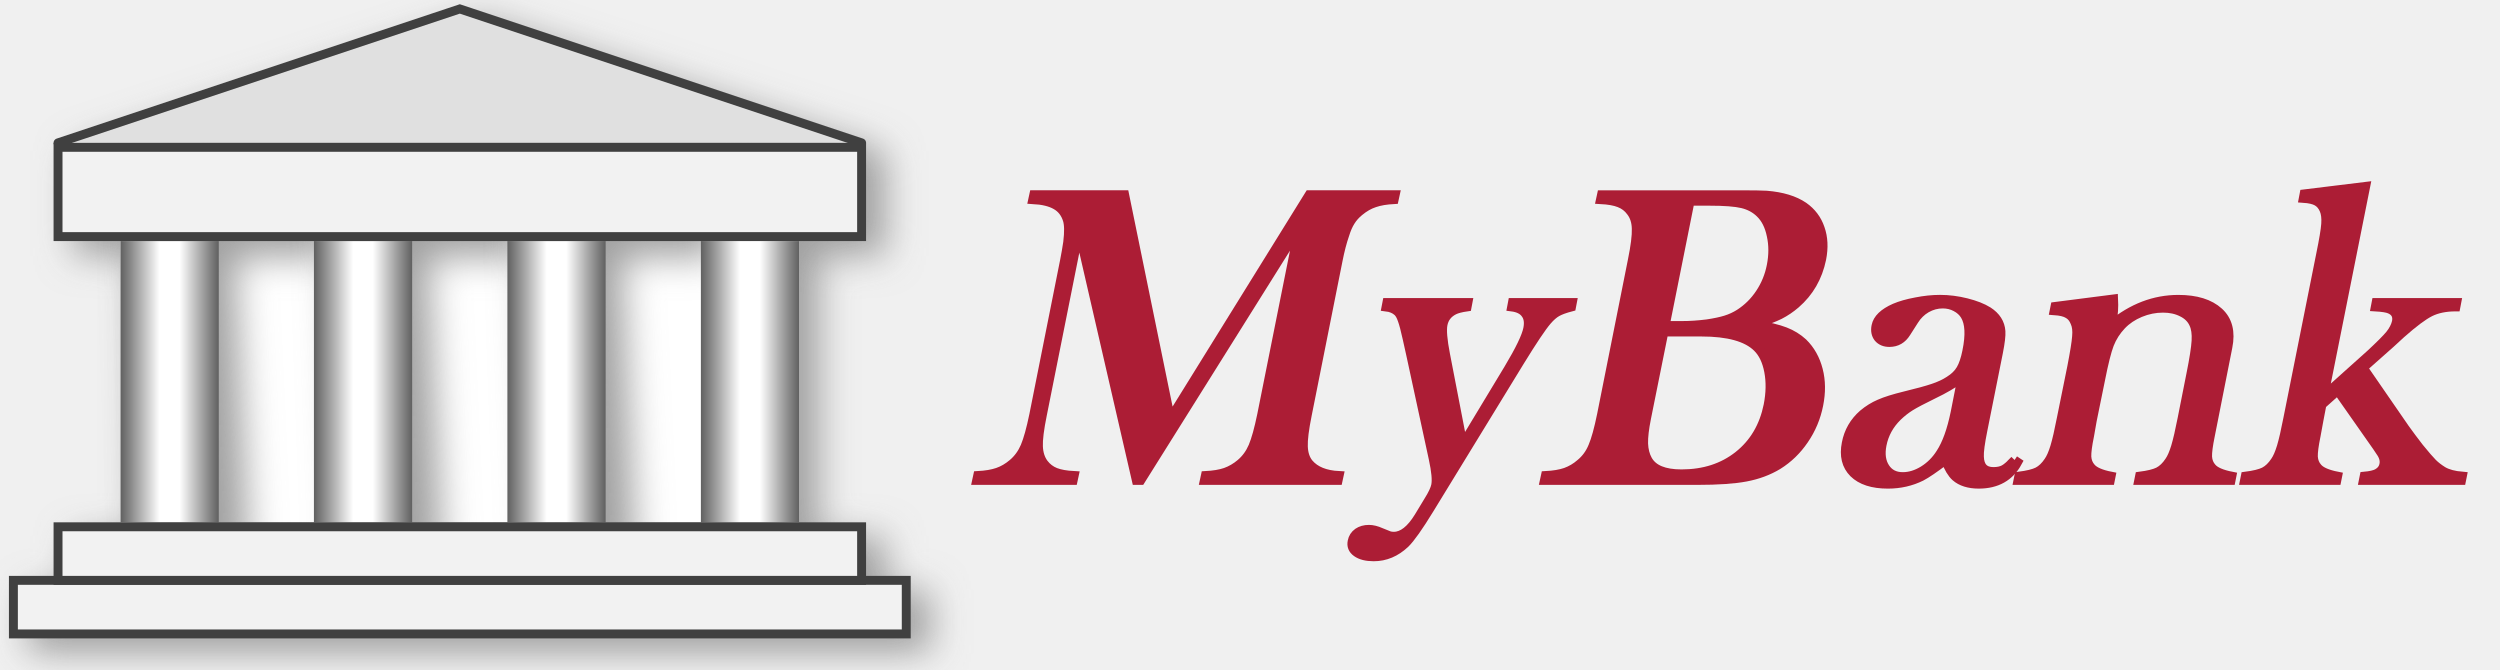
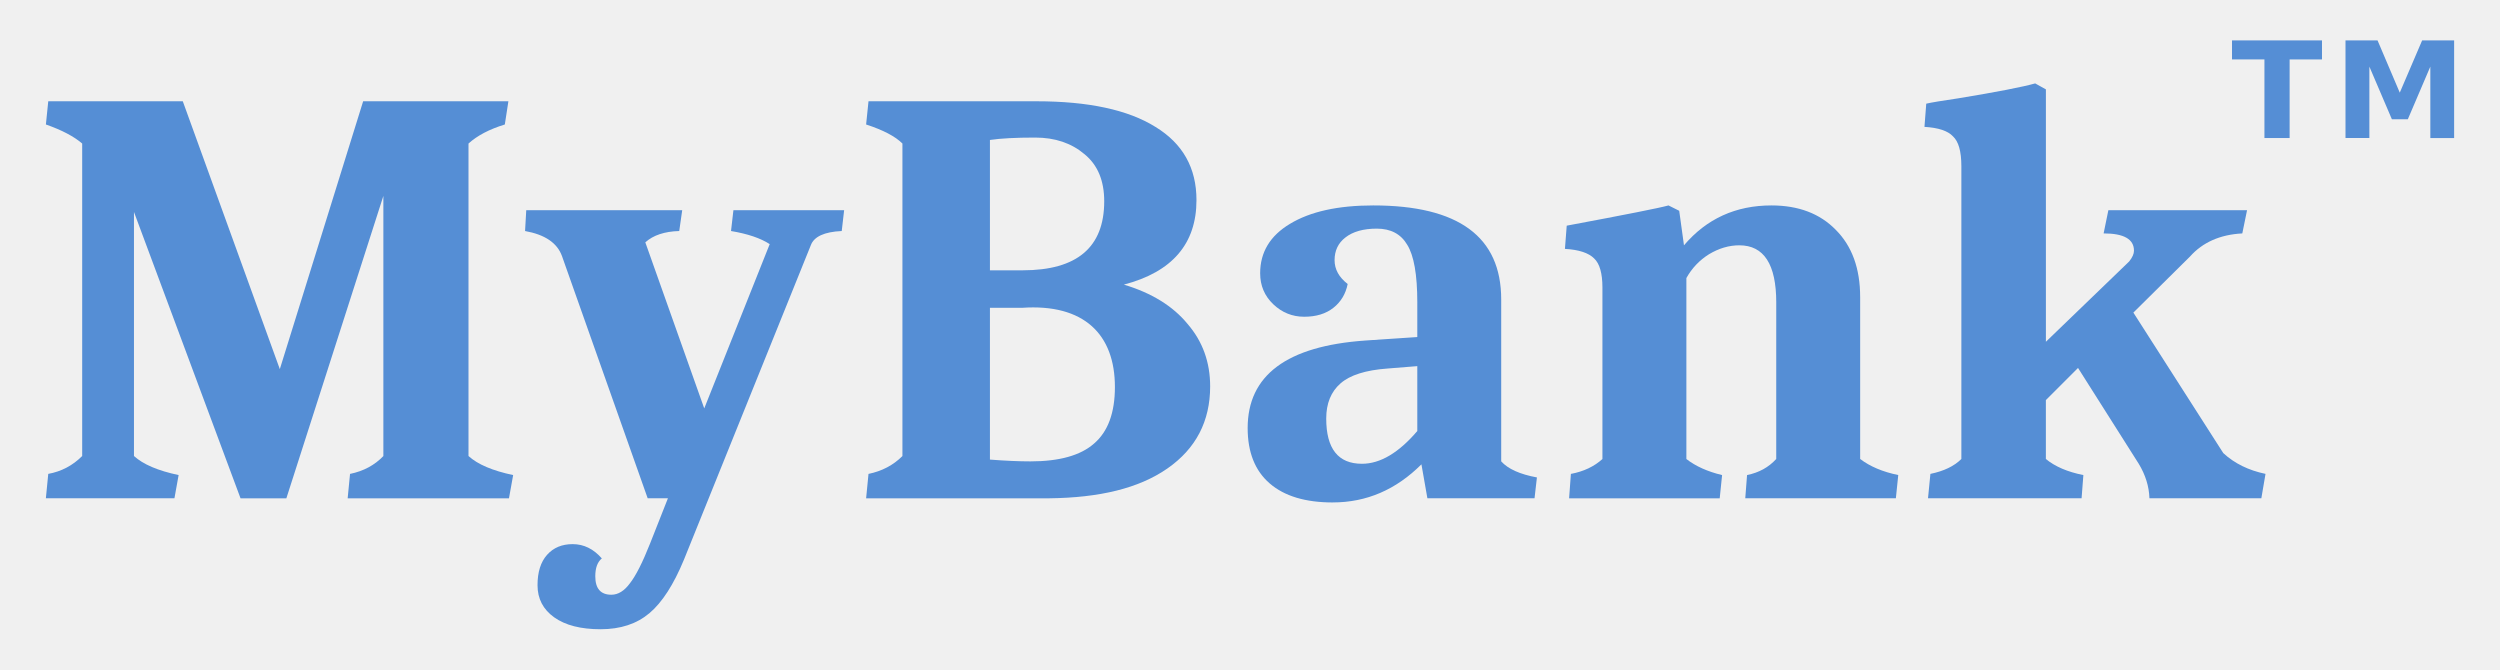
- <svg xmlns="http://www.w3.org/2000/svg" id="svg2286" version="1.1" height="75" width="280">
-   <g style="color:#000000;font-style:normal;font-variant:normal;font-weight:normal;font-stretch:normal;font-size:16px;line-height:125%;font-family:'Kunstler Script';-inkscape-font-specification:'Kunstler Script';letter-spacing:0.34px;word-spacing:0px;clip-rule:nonzero;display:inline;overflow:visible;visibility:visible;opacity:1;isolation:auto;mix-blend-mode:normal;color-interpolation:sRGB;color-interpolation-filters:linearRGB;solid-color:#000000;solid-opacity:1;fill:#ac1d35;fill-opacity:1;fill-rule:nonzero;stroke:#ac1d35;stroke-width:1;stroke-linecap:butt;stroke-linejoin:miter;stroke-miterlimit:4;stroke-dasharray:none;stroke-dashoffset:0;stroke-opacity:1;color-rendering:auto;image-rendering:auto;shape-rendering:auto;text-rendering:auto;enable-background:accumulate" id="text858" aria-label="MyBank">
-     <path id="path860" style="font-style:italic;font-variant:normal;font-weight:normal;font-stretch:normal;font-size:48px;font-family:'Baskerville Old Face';-inkscape-font-specification:'Baskerville Old Face Italic';fill:#ac1d35;fill-opacity:1;stroke:#ac1d35;stroke-opacity:1" d="m 156.146,22.35 q -1.336,0.07 -2.203,0.375 -0.867,0.281 -1.688,0.961 -0.609,0.492 -0.984,1.102 -0.375,0.586 -0.656,1.5 -0.422,1.219 -0.75,2.883 l -3.445,17.273 q -0.492,2.414 -0.445,3.586 0.047,1.172 0.633,1.875 1.055,1.242 3.375,1.359 l -0.117,0.539 h -14.977 l 0.117,-0.539 q 1.359,-0.07 2.25,-0.375 0.914,-0.328 1.688,-0.984 0.891,-0.75 1.383,-1.898 0.492,-1.172 0.984,-3.562 l 4.195,-20.953 -17.742,28.312 h -0.492 l -6.422,-27.891 -4.102,20.531 q -0.492,2.414 -0.445,3.562 0.047,1.148 0.609,1.898 0.516,0.68 1.289,0.984 0.773,0.305 2.109,0.375 l -0.117,0.539 h -10.805 l 0.117,-0.539 q 1.336,-0.07 2.227,-0.375 0.891,-0.305 1.688,-0.984 0.891,-0.75 1.383,-1.898 0.492,-1.172 0.984,-3.562 l 3.445,-17.273 q 0.211,-1.078 0.352,-2.039 0.211,-1.734 -0.047,-2.531 -0.352,-1.102 -1.266,-1.617 -0.914,-0.539 -2.602,-0.633 l 0.117,-0.539 h 10.172 l 5.133,25.055 15.539,-25.055 h 9.633 z" />
-     <path id="path862" style="font-style:italic;font-variant:normal;font-weight:normal;font-stretch:normal;font-size:48px;font-family:'Baskerville Old Face';-inkscape-font-specification:'Baskerville Old Face Italic';fill:#ac1d35;fill-opacity:1;stroke:#ac1d35;stroke-opacity:1" d="m 155.337,33.881 h 9.07 l -0.094,0.492 q -0.984,0.141 -1.453,0.375 -1.031,0.516 -1.242,1.594 -0.188,0.938 0.281,3.352 l 1.945,10.055 5.109,-8.461 q 1.898,-3.164 2.156,-4.477 0.211,-1.055 -0.258,-1.664 -0.445,-0.633 -1.547,-0.773 l 0.094,-0.492 h 6.703 l -0.094,0.492 q -1.078,0.281 -1.617,0.586 -0.539,0.305 -1.102,0.961 -0.891,1.031 -3.094,4.617 l -10.102,16.5 q -1.805,2.953 -2.719,3.844 -1.57,1.477 -3.516,1.477 -1.242,0 -1.922,-0.492 -0.656,-0.469 -0.492,-1.242 0.117,-0.609 0.633,-0.984 0.516,-0.352 1.242,-0.352 0.609,0 1.336,0.328 0.727,0.305 0.938,0.375 0.211,0.07 0.516,0.07 1.453,0 2.789,-2.18 l 1.078,-1.781 q 0.703,-1.125 0.82,-1.734 0.188,-0.867 -0.281,-3.023 l -2.531,-11.695 -0.375,-1.688 q -0.328,-1.5 -0.562,-2.133 -0.211,-0.633 -0.516,-0.914 -0.492,-0.445 -1.289,-0.539 z" />
-     <path id="path864" style="font-style:italic;font-variant:normal;font-weight:normal;font-stretch:normal;font-size:48px;font-family:'Baskerville Old Face';-inkscape-font-specification:'Baskerville Old Face Italic';fill:#ac1d35;fill-opacity:1;stroke:#ac1d35;stroke-opacity:1" d="m 172.974,53.803 0.117,-0.539 q 1.359,-0.07 2.25,-0.375 0.914,-0.328 1.664,-0.984 0.914,-0.75 1.383,-1.898 0.492,-1.148 0.984,-3.562 l 3.445,-17.273 q 0.492,-2.414 0.445,-3.562 -0.023,-1.148 -0.609,-1.898 -0.492,-0.68 -1.289,-0.984 -0.773,-0.305 -2.109,-0.375 l 0.117,-0.539 h 15.398 q 2.344,0 3.07,0.047 2.625,0.211 4.172,1.266 1.336,0.938 1.852,2.461 0.539,1.523 0.164,3.422 -0.633,3.07 -2.906,5.039 -0.844,0.727 -1.805,1.219 -0.961,0.469 -2.719,1.055 2.18,0.375 3.328,0.82 1.148,0.445 2.016,1.242 1.242,1.219 1.711,3.047 0.469,1.805 0.047,3.914 -0.422,2.133 -1.641,3.914 -1.195,1.758 -2.93,2.836 -1.594,0.961 -3.586,1.336 -1.969,0.375 -5.438,0.375 z m 16.312,-31.266 -2.789,13.922 h 1.898 q 1.336,0 2.812,-0.188 1.266,-0.188 2.086,-0.445 0.82,-0.258 1.523,-0.703 1.383,-0.891 2.297,-2.273 0.938,-1.406 1.266,-3.094 0.352,-1.781 0,-3.375 -0.328,-1.617 -1.266,-2.508 -0.797,-0.773 -1.969,-1.055 -1.172,-0.281 -3.68,-0.281 z m -2.93,14.648 -1.945,9.656 q -0.352,1.758 -0.328,2.836 0.047,1.078 0.469,1.828 0.867,1.57 3.773,1.57 3.773,0 6.375,-2.062 2.602,-2.062 3.328,-5.625 0.398,-2.039 0.07,-3.773 -0.328,-1.758 -1.289,-2.695 -1.758,-1.734 -6.258,-1.734 z" />
-     <path id="path866" style="font-style:italic;font-variant:normal;font-weight:normal;font-stretch:normal;font-size:48px;font-family:'Baskerville Old Face';-inkscape-font-specification:'Baskerville Old Face Italic';fill:#ac1d35;fill-opacity:1;stroke:#ac1d35;stroke-opacity:1" d="m 225.627,51.53 0.352,0.234 q -1.336,2.461 -4.359,2.461 -1.664,0 -2.602,-0.82 -0.609,-0.539 -1.125,-1.875 -1.852,1.406 -2.719,1.852 -1.711,0.844 -3.727,0.844 -2.578,0 -3.844,-1.242 -1.242,-1.242 -0.82,-3.352 0.375,-1.945 1.875,-3.258 0.867,-0.727 1.852,-1.148 1.008,-0.445 2.836,-0.891 2.133,-0.516 3.164,-0.867 1.055,-0.352 1.805,-0.844 0.867,-0.539 1.289,-1.266 0.422,-0.727 0.68,-2.016 0.562,-2.742 -0.211,-4.008 -0.352,-0.586 -1.031,-0.938 -0.656,-0.352 -1.453,-0.352 -0.961,0 -1.828,0.492 -0.844,0.492 -1.383,1.359 l -0.867,1.359 q -0.68,1.102 -1.898,1.102 -0.797,0 -1.242,-0.516 -0.422,-0.539 -0.258,-1.336 0.234,-1.195 2.086,-2.016 0.984,-0.422 2.391,-0.68 1.406,-0.281 2.695,-0.281 1.453,0 2.953,0.375 1.5,0.375 2.438,0.961 1.336,0.867 1.43,2.25 0.047,0.703 -0.281,2.367 l -1.734,8.672 q -0.445,2.203 -0.398,3 0.047,1.664 1.57,1.664 0.727,0 1.195,-0.258 0.469,-0.258 1.172,-1.031 z m -5.883,-9.234 q -1.477,1.055 -3.164,1.852 -1.875,0.914 -2.625,1.383 -0.75,0.469 -1.43,1.125 -1.383,1.359 -1.734,3.164 -0.305,1.547 0.352,2.555 0.656,1.008 1.969,1.008 1.148,0 2.297,-0.703 1.172,-0.727 1.922,-1.922 1.031,-1.57 1.641,-4.547 z" />
-     <path id="path868" style="font-style:italic;font-variant:normal;font-weight:normal;font-stretch:normal;font-size:48px;font-family:'Baskerville Old Face';-inkscape-font-specification:'Baskerville Old Face Italic';fill:#ac1d35;fill-opacity:1;stroke:#ac1d35;stroke-opacity:1" d="m 236.725,33.483 q 0.07,1.359 -0.164,2.531 l -0.07,0.375 q 3.469,-2.859 7.477,-2.859 3,0 4.547,1.406 1.523,1.383 1.008,3.938 l -1.969,9.938 q -0.328,1.594 -0.305,2.344 0.047,0.727 0.492,1.219 0.539,0.633 2.227,0.961 l -0.094,0.469 h -10.336 l 0.094,-0.469 q 1.453,-0.188 2.109,-0.516 0.68,-0.352 1.219,-1.172 0.375,-0.539 0.703,-1.617 0.328,-1.102 0.727,-3.141 l 0.984,-4.969 q 0.516,-2.555 0.586,-3.75 0.07,-1.195 -0.281,-1.922 -0.375,-0.82 -1.289,-1.266 -0.914,-0.469 -2.133,-0.469 -1.312,0 -2.555,0.516 -1.242,0.516 -2.086,1.406 -0.891,0.938 -1.359,2.133 -0.445,1.172 -0.984,3.914 l -0.938,4.594 -0.305,1.734 q -0.328,1.594 -0.305,2.344 0.047,0.727 0.492,1.219 0.539,0.633 2.227,0.961 l -0.094,0.469 h -10.336 l 0.094,-0.469 q 1.453,-0.188 2.109,-0.516 0.68,-0.352 1.219,-1.172 0.375,-0.539 0.703,-1.617 0.328,-1.102 0.727,-3.164 l 1.172,-5.789 q 0.469,-2.414 0.539,-3.375 0.094,-0.984 -0.188,-1.594 -0.258,-0.656 -0.773,-0.938 -0.492,-0.305 -1.547,-0.375 l 0.094,-0.469 z" />
-     <path id="path870" style="font-style:italic;font-variant:normal;font-weight:normal;font-stretch:normal;font-size:48px;font-family:'Baskerville Old Face';-inkscape-font-specification:'Baskerville Old Face Italic';fill:#ac1d35;fill-opacity:1;stroke:#ac1d35;stroke-opacity:1" d="m 260.268,44.335 5.203,-4.664 q 1.594,-1.477 2.18,-2.18 0.586,-0.727 0.75,-1.453 0.188,-1.008 -0.75,-1.406 -0.422,-0.188 -1.617,-0.258 l 0.094,-0.492 h 9.023 l -0.094,0.492 q -1.711,0 -2.883,0.586 -1.172,0.586 -3.258,2.438 l -1.148,1.055 -3.094,2.742 4.688,6.797 q 0.586,0.82 0.773,1.055 l 0.82,1.078 q 1.031,1.266 1.5,1.734 0.469,0.469 1.148,0.891 0.797,0.469 2.18,0.586 l -0.094,0.469 H 264.697 l 0.094,-0.469 q 1.008,-0.094 1.453,-0.328 0.633,-0.352 0.75,-0.984 0.141,-0.68 -0.398,-1.43 l -0.375,-0.562 -4.406,-6.281 -1.758,1.57 -0.328,1.711 -0.328,1.781 q -0.328,1.594 -0.305,2.344 0.047,0.727 0.492,1.219 0.539,0.633 2.227,0.961 l -0.094,0.469 H 251.385 l 0.094,-0.469 q 1.453,-0.188 2.109,-0.516 0.68,-0.352 1.219,-1.172 0.375,-0.539 0.703,-1.617 0.328,-1.102 0.727,-3.164 l 3.68,-18.398 q 0.492,-2.391 0.562,-3.375 0.07,-0.984 -0.188,-1.594 -0.281,-0.656 -0.797,-0.938 -0.492,-0.281 -1.523,-0.352 l 0.094,-0.492 6.891,-0.844 z" />
+ <svg xmlns="http://www.w3.org/2000/svg" width="112" height="30">
+   <g aria-label="MyBank" fill="#558ed5">
+     <path d="m 22.989,21.284 -0.187,1.04 h -7.227 l 0.107,-1.093 c 0.604,-0.124 1.102,-0.391 1.493,-0.8 V 8.777 L 12.829,22.324 H 10.776 L 6.002,9.497 v 10.933 c 0.409,0.373 1.076,0.658 2,0.853 l -0.187,1.04 h -5.76 l 0.107,-1.093 c 0.587,-0.107 1.093,-0.373 1.52,-0.8 V 6.43 C 3.309,6.11 2.767,5.826 2.056,5.577 L 2.162,4.537 h 6.027 l 4.347,12 3.733,-12 h 6.507 l -0.16,1.04 c -0.693,0.213 -1.236,0.498 -1.627,0.853 v 14 c 0.409,0.373 1.076,0.658 2,0.853 z" />
+     <path d="m 30.642,25.07 c -0.462,1.12 -0.978,1.92 -1.547,2.4 -0.569,0.48 -1.298,0.72 -2.187,0.72 -0.889,0 -1.582,-0.178 -2.08,-0.533 -0.498,-0.356 -0.747,-0.836 -0.747,-1.44 0,-0.587 0.142,-1.04 0.427,-1.36 0.284,-0.32 0.667,-0.48 1.147,-0.48 0.498,0 0.933,0.213 1.307,0.64 -0.196,0.16 -0.293,0.427 -0.293,0.8 0,0.551 0.24,0.827 0.72,0.827 0.302,0 0.578,-0.169 0.827,-0.507 0.267,-0.338 0.569,-0.933 0.907,-1.787 l 0.8,-2.027 H 29.016 L 25.176,11.47 c -0.213,-0.587 -0.764,-0.96 -1.653,-1.12 l 0.053,-0.933 h 6.987 l -0.133,0.933 c -0.658,0.018 -1.164,0.187 -1.52,0.507 l 2.64,7.44 2.933,-7.36 c -0.409,-0.267 -0.987,-0.462 -1.733,-0.587 l 0.107,-0.933 h 4.96 l -0.107,0.933 c -0.782,0.036 -1.244,0.249 -1.387,0.64 z" />
+     <path d="m 46.429,4.537 c 2.329,0 4.107,0.382 5.333,1.147 1.227,0.747 1.84,1.84 1.84,3.28 0,1.956 -1.084,3.218 -3.253,3.787 1.244,0.373 2.196,0.96 2.853,1.76 0.676,0.782 1.013,1.716 1.013,2.8 0,1.564 -0.64,2.791 -1.92,3.68 -1.28,0.889 -3.04,1.306 -5.28,1.333 H 38.802 l 0.107,-1.093 c 0.604,-0.124 1.111,-0.391 1.52,-0.8 V 6.43 C 40.109,6.11 39.567,5.826 38.802,5.577 l 0.107,-1.04 z m -0.64,9.253 h -1.44 v 6.8 c 0.693,0.053 1.298,0.08 1.813,0.08 1.298,0 2.249,-0.267 2.853,-0.8 0.622,-0.533 0.933,-1.378 0.933,-2.533 0,-2.364 -1.393,-3.739 -4.16,-3.547 z m 3.68,-4.773 c 0,-0.924 -0.293,-1.627 -0.88,-2.107 -0.587,-0.498 -1.324,-0.747 -2.213,-0.747 -0.871,0 -1.547,0.036 -2.027,0.107 v 5.84 h 1.467 c 2.436,0 3.653,-1.031 3.653,-3.093 z" />
+     <path d="m 59.709,22.51 c -1.227,0 -2.169,-0.284 -2.827,-0.853 -0.658,-0.569 -0.987,-1.396 -0.987,-2.48 0,-2.364 1.751,-3.671 5.253,-3.92 l 2.347,-0.16 v -1.547 c 0,-1.244 -0.151,-2.107 -0.453,-2.587 -0.284,-0.48 -0.738,-0.72 -1.36,-0.72 -0.604,0 -1.076,0.133 -1.413,0.4 -0.32,0.249 -0.48,0.587 -0.48,1.013 0,0.409 0.196,0.764 0.587,1.067 -0.089,0.444 -0.302,0.8 -0.64,1.067 -0.338,0.267 -0.773,0.4 -1.307,0.4 -0.533,0 -0.996,-0.187 -1.387,-0.56 -0.391,-0.373 -0.587,-0.836 -0.587,-1.387 0,-0.942 0.444,-1.68 1.333,-2.213 0.907,-0.551 2.151,-0.827 3.733,-0.827 3.822,0 5.733,1.404 5.733,4.213 v 7.253 c 0.302,0.338 0.836,0.578 1.6,0.72 l -0.107,0.933 h -4.8 l -0.267,-1.52 c -1.138,1.138 -2.462,1.707 -3.973,1.707 z M 62.162,16.51 c -0.978,0.071 -1.68,0.293 -2.107,0.667 -0.427,0.373 -0.64,0.898 -0.64,1.573 0,1.351 0.533,2.027 1.6,2.027 0.818,0 1.644,-0.489 2.48,-1.467 v -2.907 z" />
+     <path d="m 79.576,13.55 c 0,-1.707 -0.551,-2.56 -1.653,-2.56 -0.462,0 -0.916,0.133 -1.36,0.4 -0.427,0.267 -0.764,0.622 -1.013,1.067 v 8.107 c 0.409,0.32 0.942,0.56 1.6,0.72 l -0.107,1.04 h -6.747 l 0.08,-1.093 c 0.569,-0.107 1.04,-0.329 1.413,-0.667 v -7.68 c 0,-0.64 -0.124,-1.076 -0.373,-1.307 -0.249,-0.249 -0.684,-0.391 -1.307,-0.427 l 0.08,-1.04 c 2.667,-0.498 4.187,-0.8 4.56,-0.907 l 0.48,0.24 0.213,1.547 c 1.013,-1.191 2.32,-1.787 3.92,-1.787 1.209,0 2.169,0.364 2.88,1.093 0.729,0.729 1.093,1.733 1.093,3.013 v 7.253 c 0.444,0.338 1.013,0.578 1.707,0.72 l -0.107,1.04 h -6.747 l 0.08,-1.04 c 0.533,-0.107 0.969,-0.347 1.307,-0.72 z" />
+     <path d="m 95.602,11.23 c 0,-0.516 -0.453,-0.773 -1.36,-0.773 l 0.213,-1.04 h 6.213 l -0.213,1.04 c -0.996,0.053 -1.778,0.4 -2.347,1.04 l -2.533,2.507 4.027,6.293 c 0.498,0.462 1.129,0.773 1.893,0.933 l -0.187,1.093 h -5.013 c -0.018,-0.533 -0.178,-1.049 -0.48,-1.547 l -2.72,-4.293 -1.44,1.44 v 2.64 c 0.409,0.338 0.969,0.578 1.68,0.72 l -0.08,1.04 h -6.88 l 0.107,-1.093 c 0.604,-0.124 1.067,-0.347 1.387,-0.667 V 7.444 c 0,-0.658 -0.124,-1.102 -0.373,-1.333 -0.231,-0.249 -0.658,-0.391 -1.28,-0.427 l 0.08,-1.04 c 0.231,-0.053 0.711,-0.133 1.44,-0.24 1.724,-0.284 2.871,-0.507 3.44,-0.667 l 0.48,0.267 v 11.307 l 3.733,-3.6 c 0.142,-0.178 0.213,-0.338 0.213,-0.48 z" />
+     <path d="m 99.994,1.81 h 4.031 v 0.853 h -1.45 v 3.521 h -1.128 V 2.662 h -1.453 z" />
+     <path d="m 105.078,1.81 h 1.436 l 0.996,2.341 1.002,-2.341 h 1.433 v 4.374 h -1.066 V 2.984 l -1.008,2.358 h -0.715 L 106.148,2.984 v 3.199 h -1.069 z" />
  </g>
-   <defs id="defs2258">
-     <linearGradient id="bankPillar" x1="0" x2="1">
-       <stop id="stop2246" offset="0" stop-color="#606060" />
-       <stop id="stop2248" offset="0.4" stop-color="#ffffff" />
-       <stop id="stop2250" offset="0.6" stop-color="#ffffff" />
-       <stop id="stop2252" offset="1" stop-color="#606060" />
-     </linearGradient>
-     <filter id="bankShaddow" y="-0.5" x="-0.5" height="2" width="2">
-       <feGaussianBlur id="feGaussianBlur2255" stdDeviation="2.0" />
-     </filter>
-   </defs>
-   <path id="path2260" filter="url(#bankShaddow)" d="m 8.2,17.1 45.5,-15 45.5,15 v 11.5 h -7.5 v 31.5 h 7.5 v 6 h 5 v 7 H 3.2 v -7 h 5 v -6 h 7.5 V 28.6 H 8.2" fill="#a0a0a0" />
-   <rect id="rect2262" fill="#ffffff" height="31.5" width="76" y="27" x="13.5" />
-   <path id="path2264" filter="url(#bankShaddow)" d="m 15.3,17.8 h 21.66 v 11 H 26.3 L 28,66 H 17" fill="#a0a0a0" />
-   <rect id="rect2266" fill="url(#bankPillar)" height="31.5" width="11" y="27" x="13.5" />
-   <path id="path2268" filter="url(#bankShaddow)" d="m 36.96,17.8 h 21.67 v 11 H 47.96 l 1.7,37.2 h -11" fill="#a0a0a0" />
-   <rect id="rect2270" fill="url(#bankPillar)" height="31.5" width="11" y="27" x="35.16" />
-   <path id="path2272" filter="url(#bankShaddow)" d="M 58.63,17.8 H 80.3 v 11 H 69.63 l 1.7,37.2 h -11" fill="#a0a0a0" />
-   <rect id="rect2274" fill="url(#bankPillar)" height="31.5" width="11" y="27" x="56.83" />
-   <rect id="rect2276" fill="url(#bankPillar)" height="31.5" width="11" y="27" x="78.5" />
-   <path id="path2278" stroke-linecap="round" d="m 6.5,16 45,-15 45,15" fill="#e0e0e0" stroke-width="1" stroke="#404040" />
-   <rect id="rect2280" fill="#f2f2f2" stroke-width="1" stroke="#404040" height="10" width="90" y="16.5" x="6.5" />
-   <rect id="rect2282" fill="#f2f2f2" stroke-width="1" stroke="#404040" height="6" width="100" y="65" x="1.5" />
-   <rect id="rect2284" fill="#f2f2f2" stroke-width="1" stroke="#404040" height="6" width="90" y="59" x="6.5" />
</svg>
